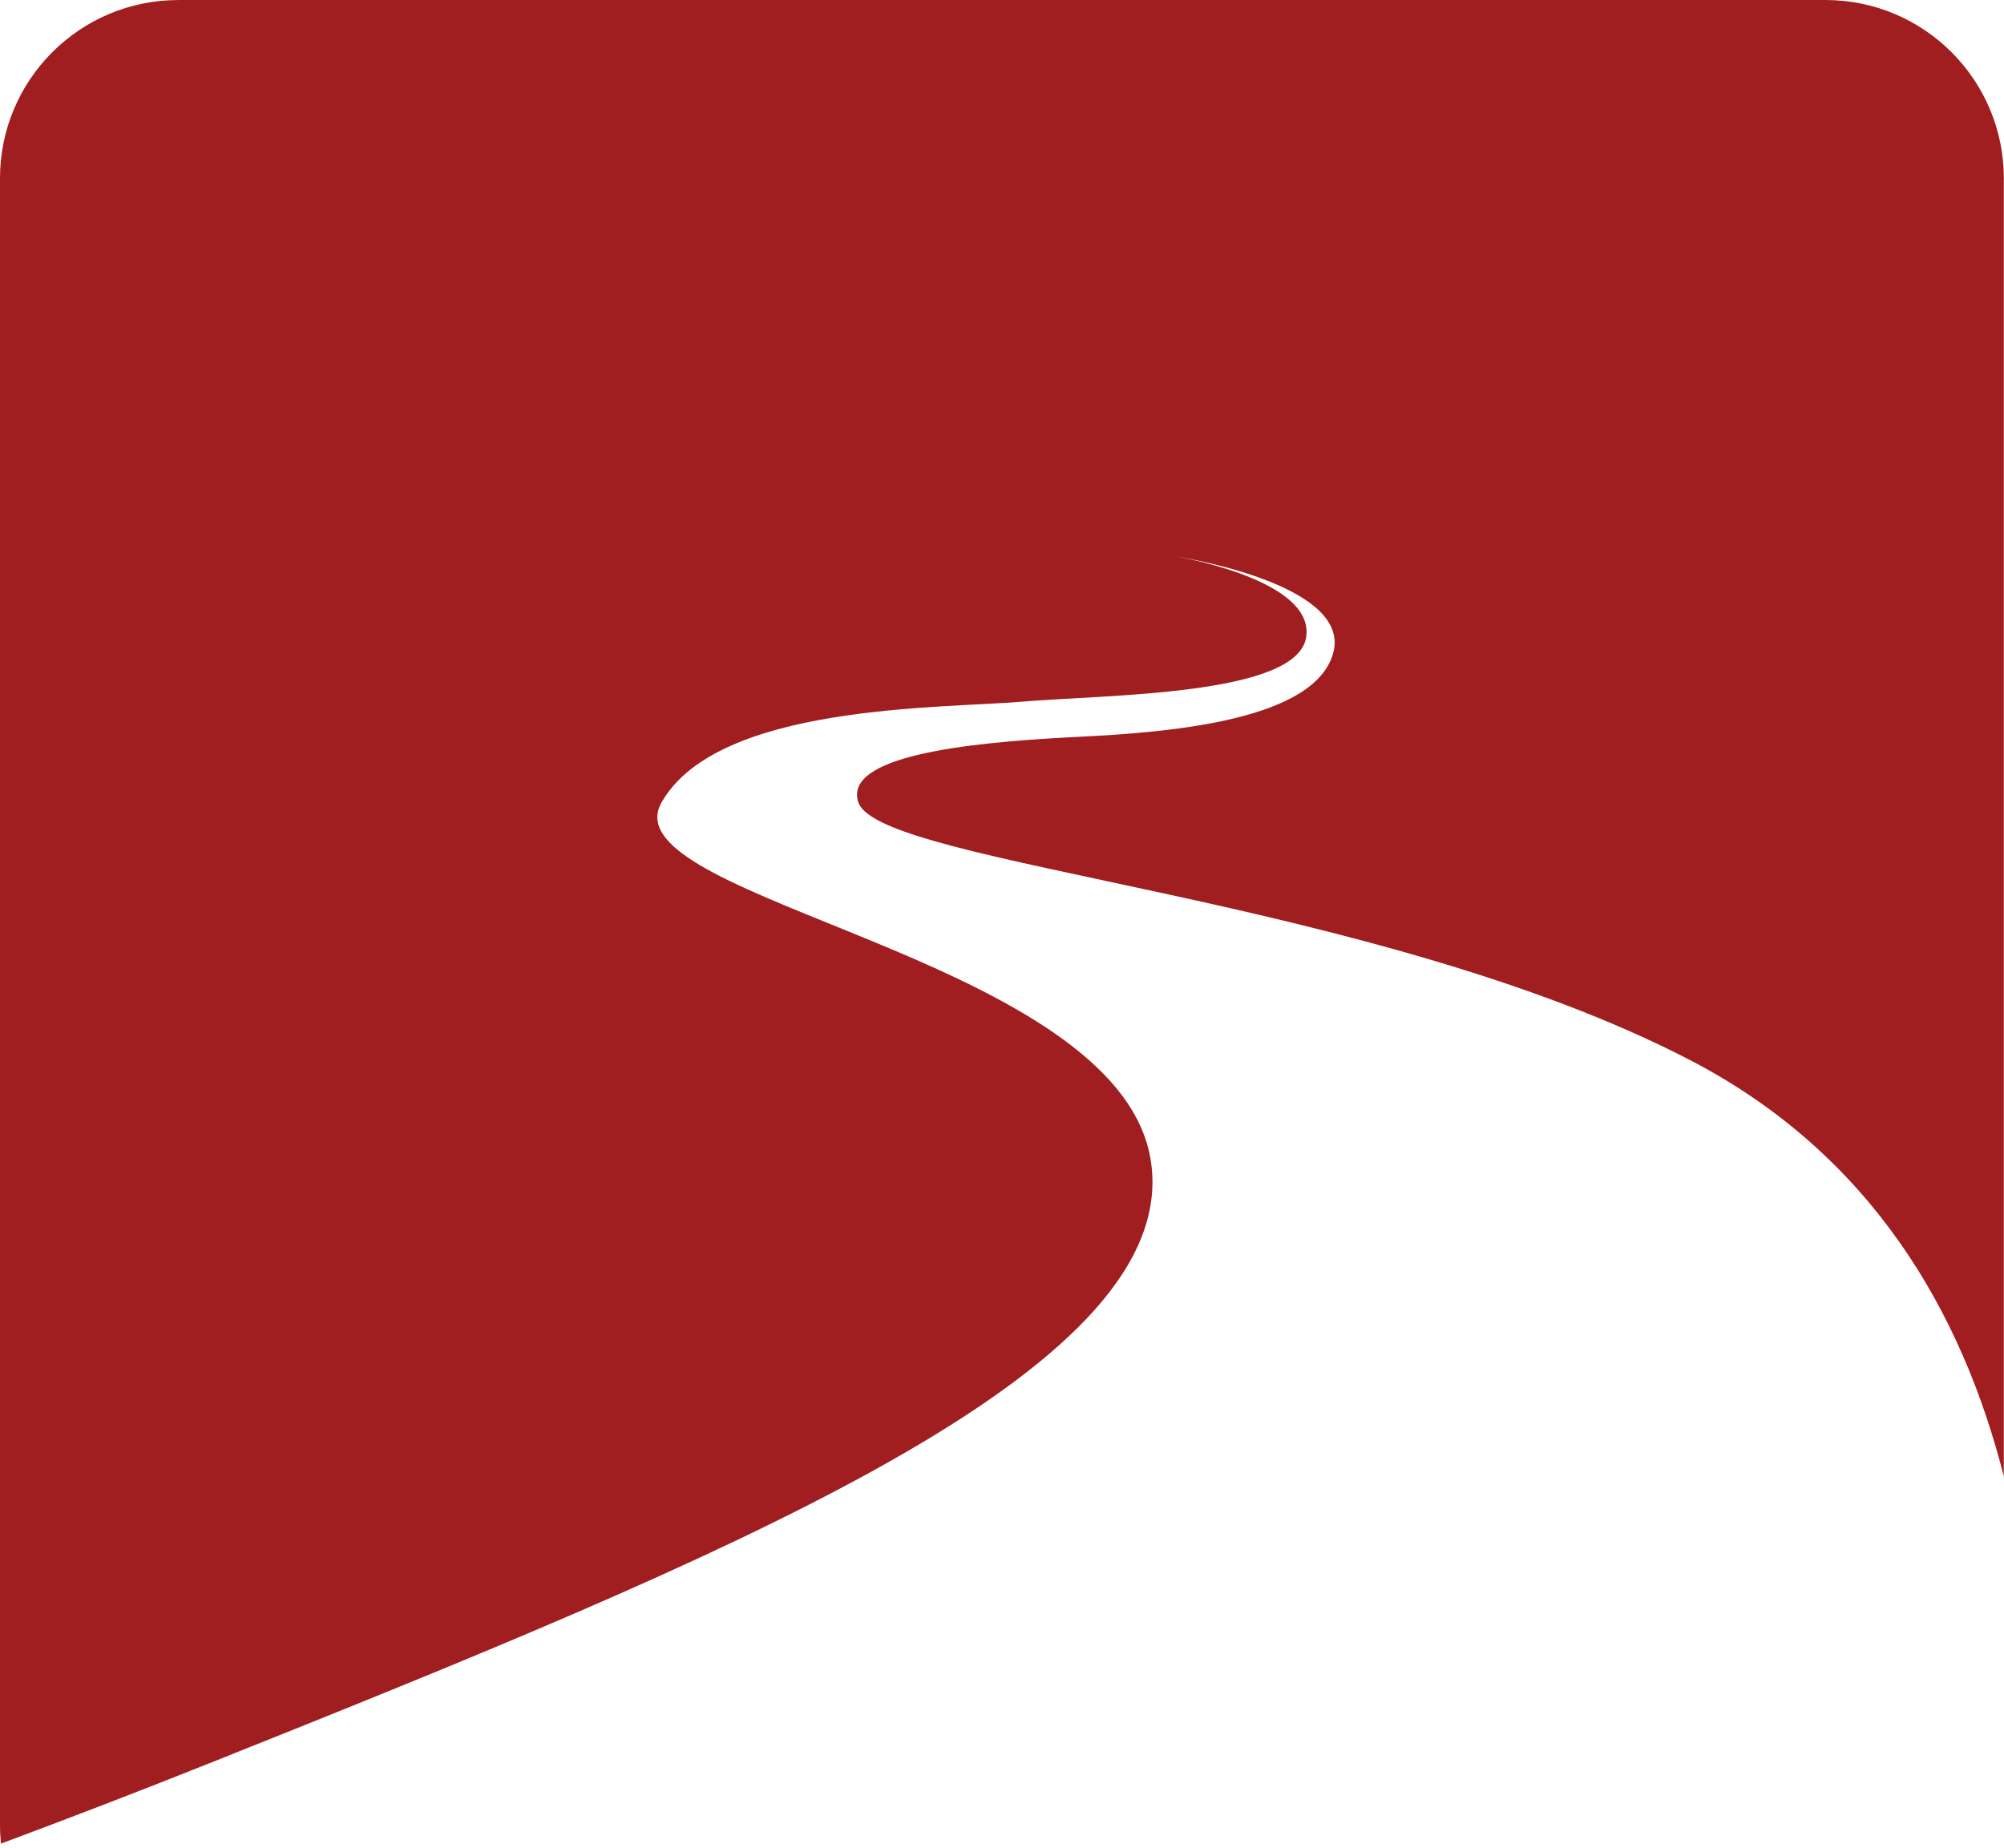
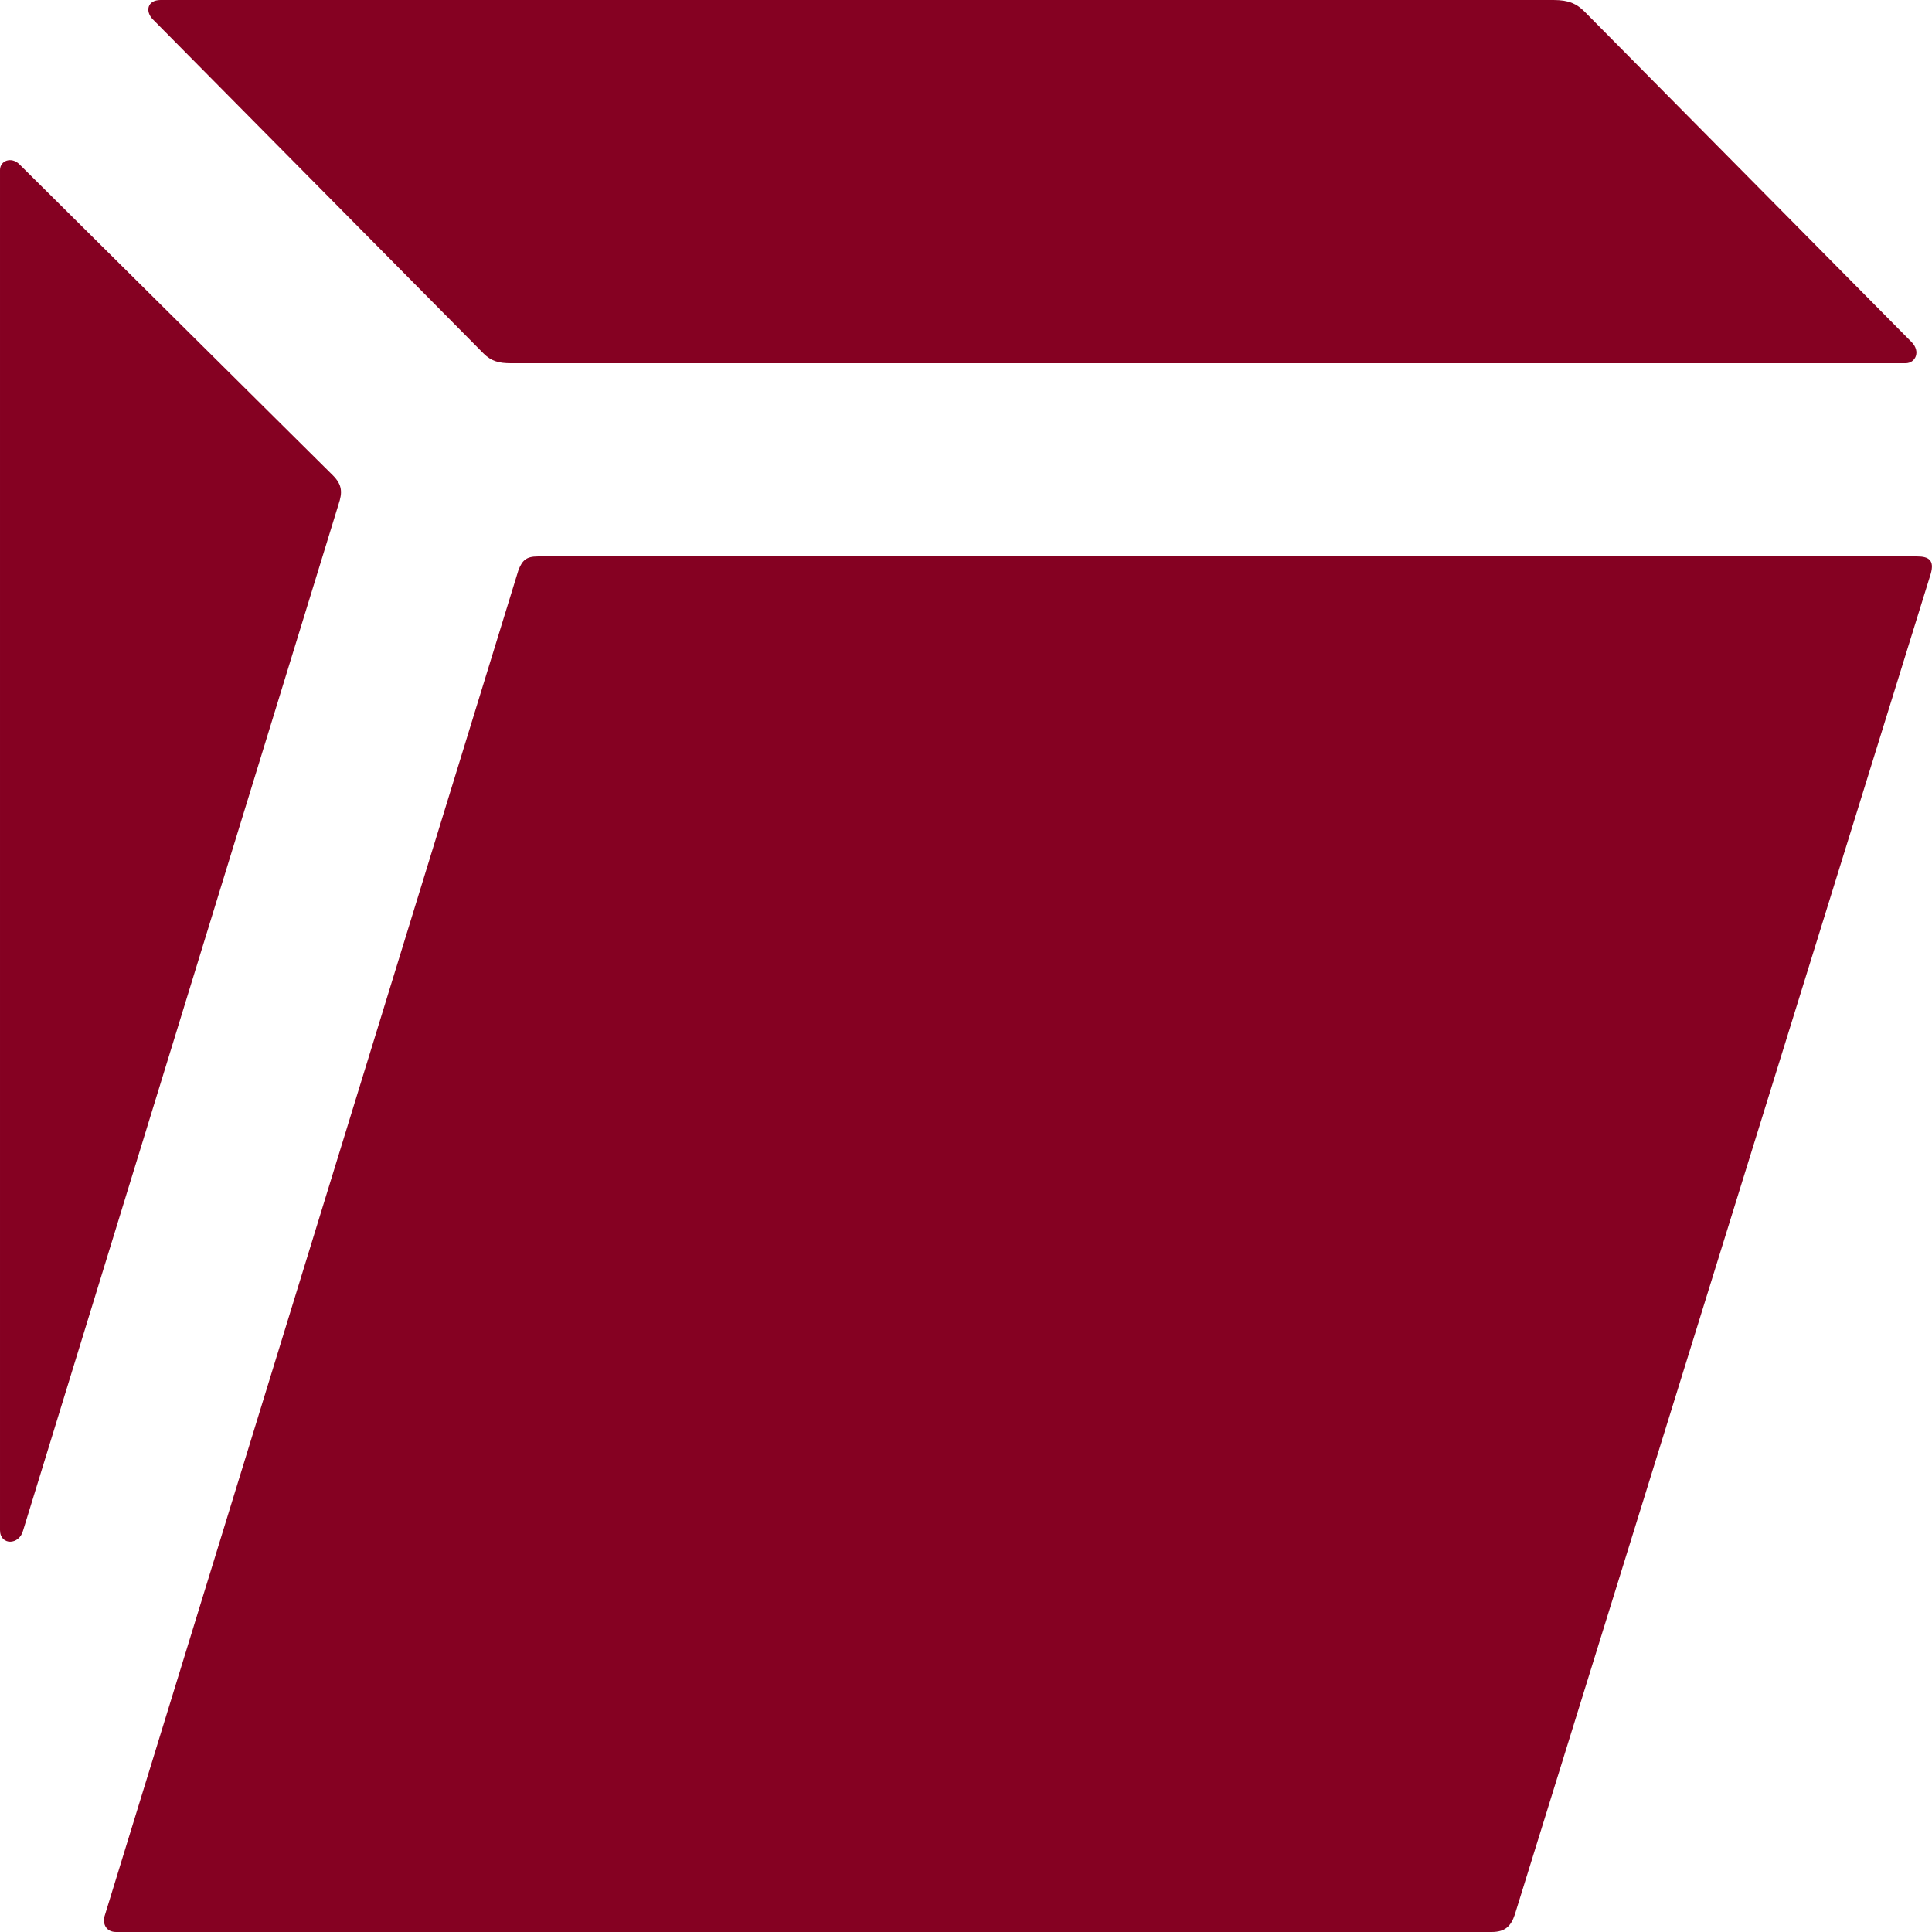
- <svg xmlns="http://www.w3.org/2000/svg" xmlns:xlink="http://www.w3.org/1999/xlink" viewBox="0 0 257 237">
-   <defs>
-     <path id="a" d="M22.875.003C10.235.003 0 10.249 0 22.875v211.23c0 .801.046 1.608.123 2.388 8.5-3.167 17.524-6.629 27.054-10.436 66.336-26.48 120.57-48.994 120.62-74.415 0-.814-.056-1.636-.172-2.458-3.43-25.098-63.407-32.879-63.324-44.381.007-.611.18-1.25.548-1.889 7.205-12.619 35.743-12.015 46.253-12.907 10.519-.913 35.206-.724 36.399-8.244.035-.232.057-.463.057-.695.028-6.987-16.977-9.726-16.977-9.726s20.635 3.083 20.579 11.11c0 .393-.048.8-.158 1.214-2.222 8.624-20.379 10.246-32.386 10.835-11.356.569-28.648 1.861-28.707 7.408-.007.323.049.66.165 1.004 2.71 8.11 66.09 12.015 106.64 33.061 23.335 12.099 34.94 32.422 40.263 53.418V22.872C256.977 10.246 246.734 0 234.108 0H22.878l-.003.003Z" />
-   </defs>
-   <use xlink:href="#a" fill="#A01E20" fill-rule="evenodd" />
+ <svg xmlns="http://www.w3.org/2000/svg" width="128" height="128" version="1.1" viewBox="0 0 33.867 33.867">
+   <g fill="#850122" stroke-width=".918">
+     <path d="m2.679 0.339 5.799 5.859c0.136 0.135 0.271 0.169 0.475 0.169h24.452c0.17 0 0.271-0.203 0.102-0.373l-5.731-5.791c-0.136-0.135-0.271-0.203-0.543-0.203h-24.418c-0.237 0-0.271 0.203-0.136 0.339z" />
+     <path d="m1.831 33.596c-0.034 0.135 0.034 0.271 0.203 0.271h24.113c0.237 0 0.339-0.102 0.407-0.305l7.291-23.503c0.068-0.237-0.034-0.305-0.237-0.305h-24.18c-0.203 0-0.271 0.068-0.339 0.237z" />
+     <path d="m5.3925e-5 26.822c0 0.271 0.339 0.271 0.407 0l5.528-17.983c0.068-0.203 0.068-0.339-0.102-0.508l-5.494-5.452c-0.136-0.135-0.339-0.068-0.339 0.102z" />
+   </g>
</svg>
